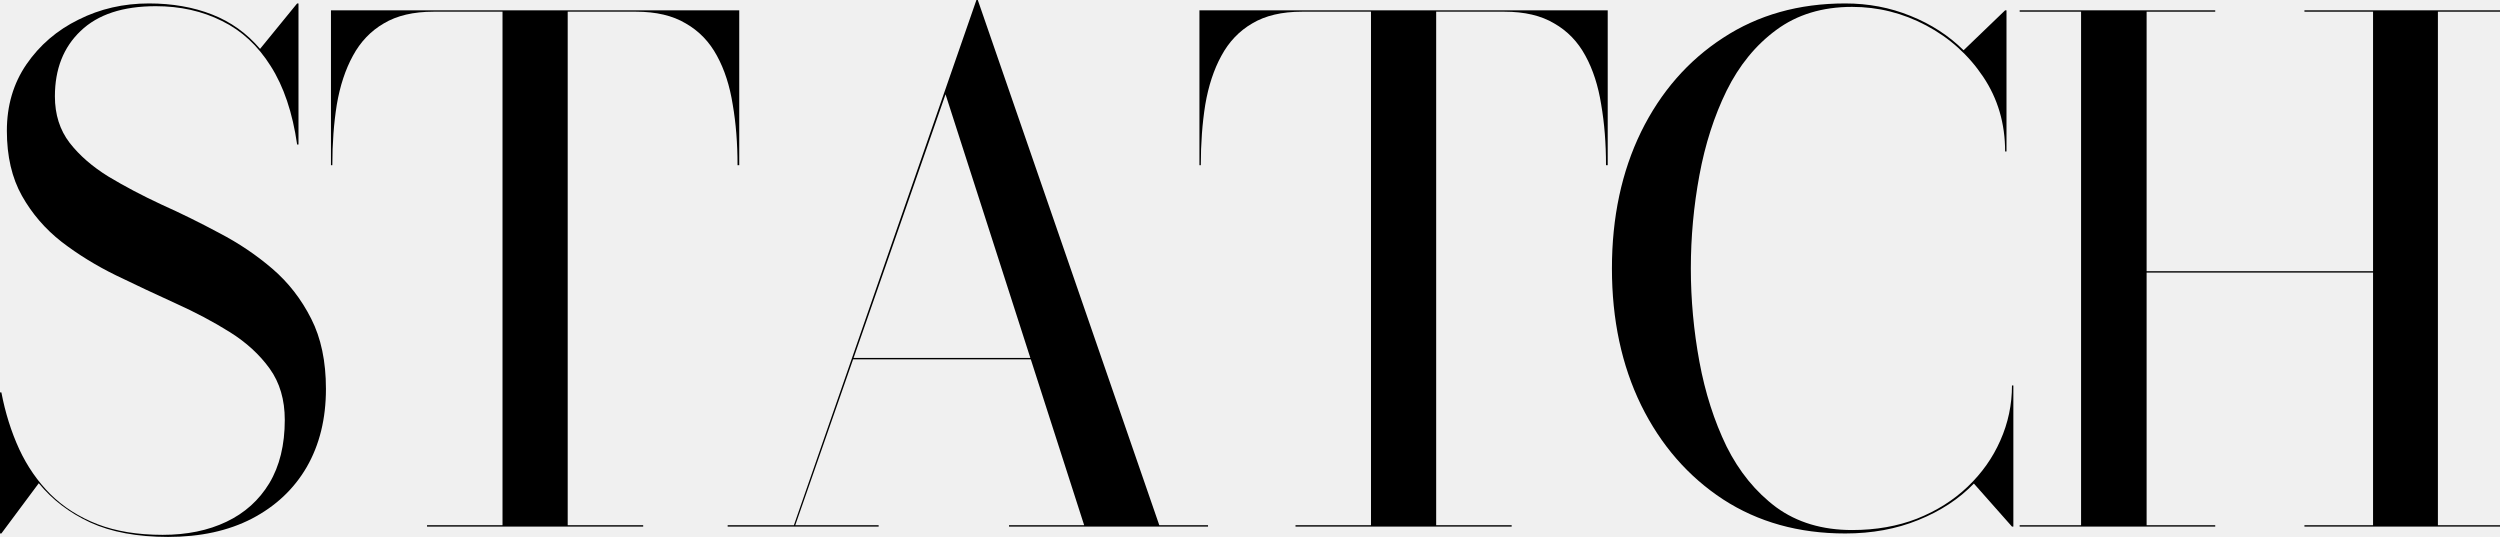
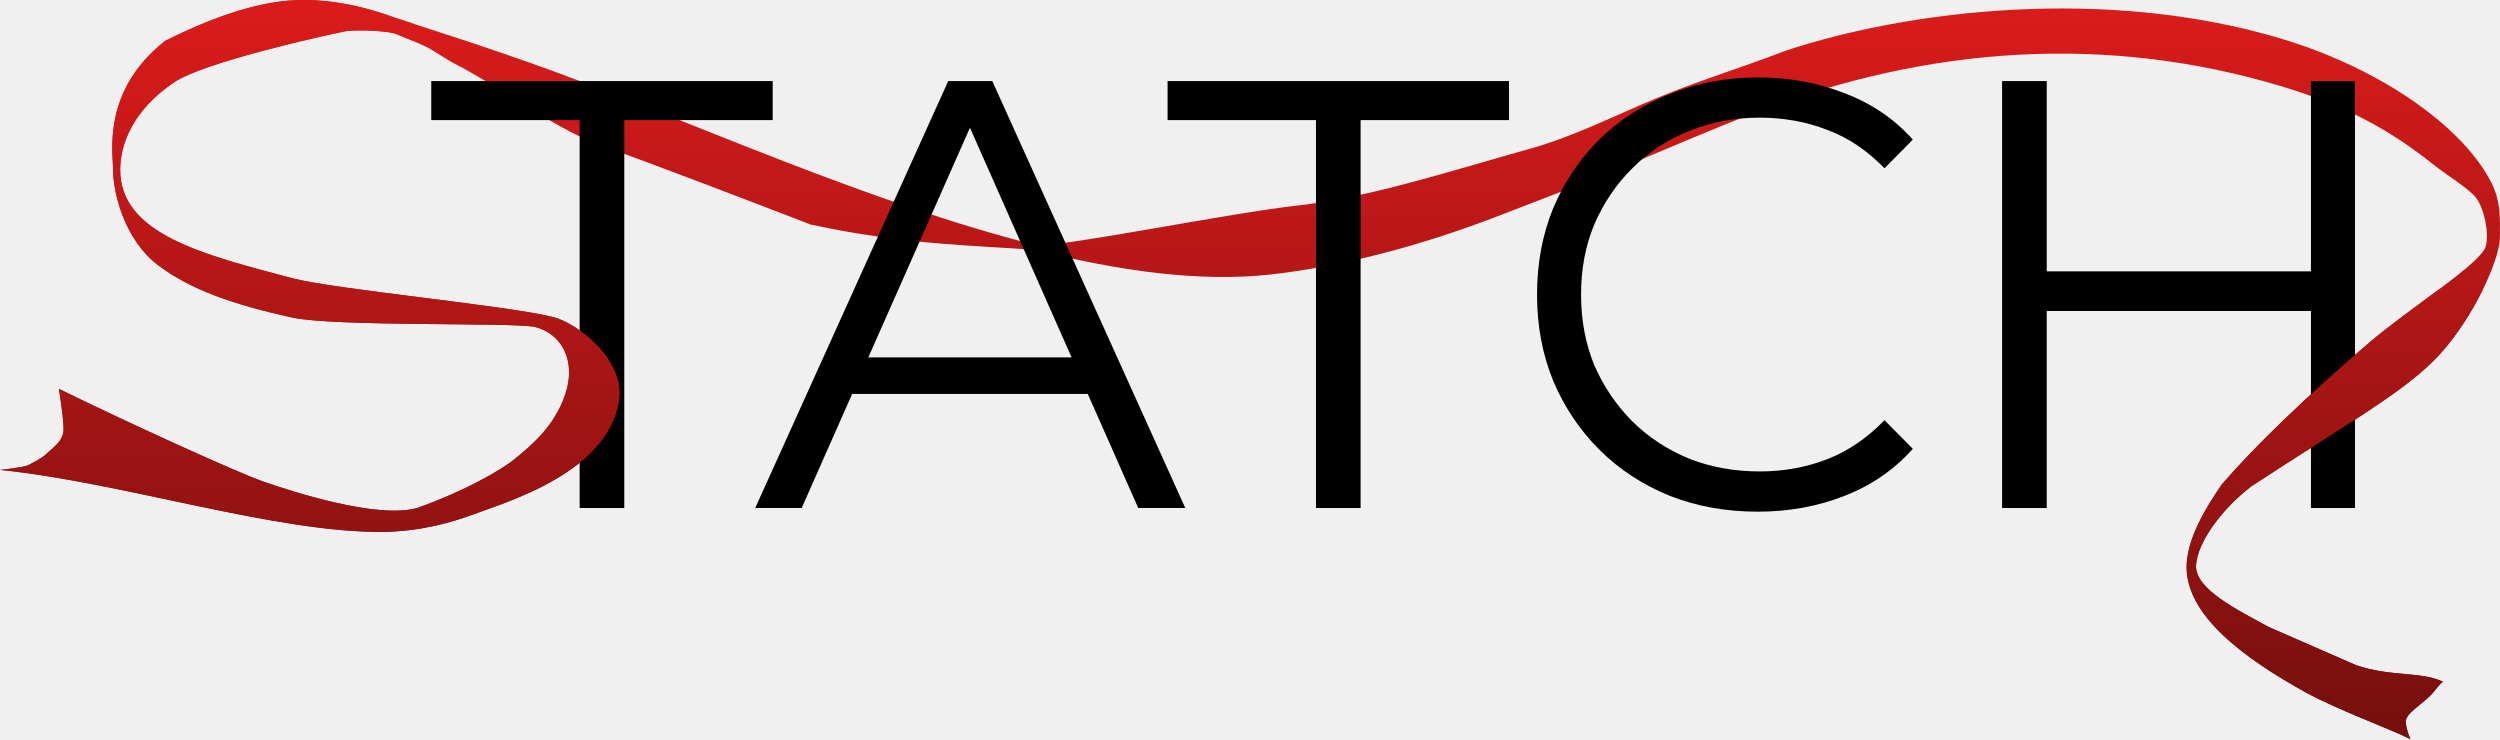
- <svg xmlns="http://www.w3.org/2000/svg" width="149" height="32" viewBox="0 0 149 32" fill="none">
-   <path d="M10.02 32C8.18 32 6.632 31.713 5.378 31.139C4.137 30.564 3.115 29.785 2.311 28.8L0.082 31.795H0V23.385H0.082C0.314 24.602 0.668 25.73 1.145 26.769C1.622 27.795 2.243 28.691 3.006 29.456C3.783 30.222 4.717 30.817 5.807 31.241C6.912 31.665 8.207 31.877 9.693 31.877C11.138 31.877 12.406 31.617 13.496 31.097C14.587 30.578 15.439 29.812 16.052 28.8C16.666 27.774 16.973 26.516 16.973 25.026C16.973 23.822 16.673 22.803 16.073 21.969C15.473 21.135 14.682 20.41 13.701 19.795C12.719 19.18 11.635 18.605 10.449 18.072C9.277 17.538 8.098 16.985 6.912 16.41C5.739 15.836 4.662 15.173 3.681 14.421C2.699 13.655 1.909 12.739 1.309 11.672C0.709 10.605 0.409 9.313 0.409 7.795C0.409 6.291 0.798 4.971 1.575 3.836C2.365 2.687 3.401 1.798 4.683 1.169C5.964 0.526 7.362 0.205 8.875 0.205C10.265 0.205 11.52 0.424 12.637 0.862C13.755 1.299 14.71 1.983 15.5 2.913L17.709 0.205H17.79V8.615H17.709C17.436 6.715 16.911 5.156 16.134 3.938C15.371 2.721 14.403 1.826 13.23 1.251C12.058 0.663 10.742 0.369 9.284 0.369C7.321 0.369 5.828 0.862 4.805 1.846C3.783 2.817 3.272 4.116 3.272 5.744C3.272 6.824 3.565 7.747 4.151 8.513C4.737 9.265 5.508 9.935 6.462 10.523C7.416 11.097 8.466 11.651 9.611 12.185C10.77 12.704 11.922 13.272 13.067 13.887C14.226 14.489 15.282 15.2 16.236 16.02C17.191 16.841 17.961 17.832 18.547 18.995C19.133 20.144 19.426 21.538 19.426 23.18C19.426 24.957 19.045 26.509 18.281 27.836C17.518 29.149 16.427 30.174 15.009 30.913C13.605 31.638 11.942 32 10.02 32Z" fill="black" />
-   <path d="M25.451 31.385V31.303H29.95V0.697H25.84C24.64 0.697 23.652 0.93 22.875 1.395C22.098 1.846 21.484 2.489 21.034 3.323C20.584 4.144 20.264 5.115 20.073 6.236C19.896 7.344 19.807 8.547 19.807 9.846H19.725V0.615H44.059V9.846H43.957C43.957 8.547 43.862 7.344 43.671 6.236C43.494 5.115 43.18 4.144 42.73 3.323C42.28 2.489 41.66 1.846 40.869 1.395C40.092 0.93 39.104 0.697 37.904 0.697H33.835V31.303H38.334V31.385H25.451Z" fill="black" />
-   <path d="M149 0.615V0.697H145.299V31.303H149V31.385H137.344V31.303H141.434V16.246H127.938V31.303H132.028V31.385H120.372V31.303H124.032V0.697H120.372V0.615H132.028V0.697H127.938V16.164H141.434V0.697H137.344V0.615H149Z" fill="black" />
-   <path d="M50.813 21.415V21.333H63.818V21.415H50.813ZM58.276 0L69.094 31.303H71.998V31.385H60.137V31.303H64.616L56.354 5.621L47.398 31.303H52.367V31.385H43.369V31.303H47.316L58.195 0H58.276Z" fill="black" />
-   <path d="M109.976 31.795C107.209 31.795 104.782 31.118 102.696 29.764C100.611 28.397 98.981 26.523 97.809 24.144C96.65 21.764 96.071 19.05 96.071 16C96.071 12.95 96.65 10.236 97.809 7.856C98.981 5.477 100.611 3.61 102.696 2.256C104.782 0.889 107.209 0.205 109.976 0.205C111.353 0.205 112.648 0.451 113.861 0.944C115.088 1.436 116.145 2.12 117.031 2.995L119.505 0.615H119.587V9.026H119.505C119.505 7.357 119.069 5.874 118.196 4.574C117.324 3.275 116.192 2.256 114.802 1.518C113.411 0.779 111.939 0.41 110.385 0.41C108.613 0.41 107.106 0.868 105.866 1.785C104.639 2.687 103.651 3.897 102.901 5.415C102.165 6.92 101.626 8.595 101.285 10.441C100.945 12.274 100.774 14.127 100.774 16C100.774 17.86 100.945 19.713 101.285 21.559C101.626 23.405 102.165 25.087 102.901 26.605C103.651 28.109 104.639 29.32 105.866 30.236C107.106 31.139 108.613 31.59 110.385 31.59C111.803 31.59 113.091 31.364 114.25 30.913C115.422 30.448 116.431 29.812 117.276 29.005C118.121 28.198 118.769 27.282 119.219 26.256C119.682 25.217 119.914 24.123 119.914 22.974H119.996V31.385H119.914L117.644 28.82C116.758 29.737 115.654 30.462 114.332 30.995C113.023 31.528 111.571 31.795 109.976 31.795Z" fill="black" />
-   <path d="M77.212 31.385V31.303H81.711V0.697H77.6C76.401 0.697 75.412 0.93 74.635 1.395C73.858 1.846 73.245 2.489 72.795 3.323C72.345 4.144 72.025 5.115 71.834 6.236C71.657 7.344 71.568 8.547 71.568 9.846H71.486V0.615H95.82V9.846H95.718C95.718 8.547 95.623 7.344 95.432 6.236C95.255 5.115 94.941 4.144 94.491 3.323C94.041 2.489 93.421 1.846 92.63 1.395C91.853 0.93 90.865 0.697 89.665 0.697H85.596V31.303H90.095V31.385H77.212Z" fill="black" />
+ <svg xmlns="http://www.w3.org/2000/svg" width="115" height="34" viewBox="0 0 115 34" fill="none">
+   <g clip-path="url(#clip0_847_1270)">
+     <path d="M23.737 21.067C24.387 20.519 25.505 19.651 26.013 18.108C26.522 16.566 25.808 15.325 24.604 15.04C23.68 14.82 15.391 15.04 13.414 14.601C10.767 14.014 8.78 13.341 7.262 12.19C5.745 11.039 5.203 8.902 5.203 7.806C5.203 7.039 4.672 4.189 7.587 1.888C9.751 0.794 11.706 0.149 13.332 0.024C15.608 -0.15 17.7 0.657 18.101 0.792C19.254 1.18 22.374 2.147 25.505 3.293C28.638 4.44 32.276 5.957 36.078 7.426C39.884 8.896 43.862 10.319 47.694 11.287C49.317 11.287 56.516 9.804 59.722 9.45C62.932 9.095 66.767 7.855 70.453 6.82C72.404 6.272 74.256 5.325 76.197 4.518C78.138 3.711 80.155 3.097 82.159 2.326C87.795 0.463 96.893 -0.64 104.951 1.783C108.053 2.715 110.751 4.229 112.58 5.886C113.495 6.715 114.195 7.582 114.62 8.434C115.044 9.286 115.001 10.107 114.997 10.902C114.992 12.08 113.528 15.084 111.857 16.683C110.196 18.274 107.739 19.628 103.57 22.365C102.251 23.369 101.088 24.899 101.018 25.999C100.949 27.102 102.969 28.082 104.378 28.849C105.896 29.506 106.871 29.945 108.389 30.602C110.015 31.15 111.403 30.875 112.399 31.37C112.399 31.37 112.399 31.26 111.966 31.808C111.532 32.356 110.617 32.794 110.665 33.233C110.713 33.671 110.882 34 110.882 34C109.891 33.508 107.485 32.633 106.094 31.866C104.703 31.1 103.295 30.206 102.251 29.211C101.21 28.219 100.513 27.108 100.589 25.906C100.665 24.703 101.452 23.369 102.211 22.273C103.728 20.519 106.113 18.218 108.931 15.807C110.934 14.093 114.153 12.114 114.35 11.313C114.512 10.655 114.242 9.56 113.917 9.121C113.592 8.683 112.508 8.025 111.958 7.587C110.035 6.052 108.027 4.895 104.951 3.97C96.968 1.57 88.755 2.094 80.75 5.176C78.749 5.946 76.837 6.78 74.897 7.587C72.956 8.393 70.9 9.168 69.044 9.888C65.331 11.329 61.672 12.27 58.434 12.628C55.191 12.986 51.484 12.47 47.641 11.499C44.981 11.287 41.73 11.287 37.286 10.327C33.474 8.855 30.555 7.747 27.422 6.6C25.533 5.909 22.872 3.917 20.811 2.874C20.662 2.799 19.867 2.287 19.727 2.216C19.076 1.888 18.507 1.693 18.209 1.559C17.912 1.425 16.367 1.34 15.825 1.449C15.051 1.606 9.409 2.84 8.01 3.784C6.155 5.034 5.528 6.586 5.528 7.806C5.528 9.287 6.478 10.266 7.957 11.013C9.439 11.761 11.417 12.259 13.414 12.791C15.402 13.32 23.412 14.053 25.505 14.601C26.409 14.838 28.506 16.283 28.506 18.108C28.29 21.725 23.087 23.15 21.678 23.698C20.8 24.013 19.397 24.439 17.667 24.465C12.778 24.537 5.605 22.182 0 21.615C0 21.615 1.084 21.506 1.301 21.396C1.517 21.287 1.951 21.067 2.168 20.848C2.385 20.629 2.926 20.3 2.926 19.752C2.926 19.204 2.71 17.889 2.71 17.889C6.07 19.533 10.995 21.77 12.14 22.163C13.414 22.602 17.341 23.887 19.185 23.369C21.353 22.602 23.087 21.615 23.737 21.067Z" fill="url(#paint0_linear_847_1270)" />
+     <path d="M26.664 23.369V5.525H19.838V3.729H35.543V5.525H28.717V23.369H26.664Z" fill="black" />
+     <path d="M34.74 23.369L43.619 3.729H45.645L54.524 23.369H52.36L44.202 4.935H45.034L36.877 23.369H34.74ZM38.236 18.122L38.847 16.439H50.14L50.75 18.122H38.236Z" fill="black" />
+     <path d="M60.535 23.369V5.525H53.709V3.729H69.414V5.525H62.588V23.369H60.535Z" fill="black" />
+     <path d="M80.859 23.537C79.398 23.537 78.047 23.294 76.808 22.808C75.568 22.303 74.496 21.601 73.589 20.703C72.683 19.806 71.971 18.749 71.453 17.533C70.953 16.317 70.703 14.989 70.703 13.549C70.703 12.109 70.953 10.781 71.453 9.565C71.971 8.349 72.683 7.292 73.589 6.394C74.514 5.497 75.596 4.804 76.836 4.318C78.075 3.813 79.425 3.561 80.887 3.561C82.293 3.561 83.615 3.804 84.855 4.29C86.094 4.758 87.139 5.468 87.99 6.422L86.686 7.741C85.891 6.918 85.012 6.329 84.05 5.973C83.088 5.599 82.052 5.412 80.942 5.412C79.777 5.412 78.695 5.618 77.696 6.03C76.697 6.422 75.827 6.993 75.088 7.741C74.347 8.471 73.765 9.331 73.339 10.322C72.932 11.295 72.729 12.37 72.729 13.549C72.729 14.727 72.932 15.812 73.339 16.804C73.765 17.776 74.347 18.637 75.088 19.385C75.827 20.114 76.697 20.685 77.696 21.096C78.695 21.489 79.777 21.686 80.942 21.686C82.052 21.686 83.088 21.498 84.05 21.124C85.012 20.75 85.891 20.152 86.686 19.329L87.99 20.647C87.139 21.601 86.094 22.322 84.855 22.808C83.615 23.294 82.283 23.537 80.859 23.537Z" fill="black" />
+     <path d="M106.303 23.369V3.729H108.329V23.369H106.303ZM92.096 23.369V3.729H94.15V23.369H92.096ZM93.927 14.306V12.483H106.497V14.306H93.927Z" fill="black" />
+     <path d="M114.228 13.286C113.642 14.484 112.781 15.799 111.857 16.683C110.196 18.274 107.739 19.628 103.57 22.365C102.251 23.369 101.088 24.899 101.018 25.999C100.949 27.102 102.969 28.082 104.378 28.849C105.896 29.506 106.871 29.945 108.389 30.602C110.006 31.147 111.387 30.878 112.383 31.362C112.35 31.371 112.253 31.445 111.966 31.808C111.532 32.356 110.617 32.794 110.665 33.233C110.713 33.671 110.882 34 110.882 34C109.891 33.508 107.485 32.633 106.094 31.866C104.703 31.1 103.295 30.206 102.251 29.211C101.21 28.219 100.513 27.108 100.589 25.906C100.665 24.703 101.452 23.369 102.211 22.273C103.728 20.519 106.113 18.218 108.931 15.807C109.904 14.974 111.164 14.078 112.226 13.286H114.228Z" fill="url(#paint1_linear_847_1270)" />
+     <path d="M112.383 31.362C112.399 31.357 112.399 31.37 112.399 31.37C112.394 31.367 112.388 31.364 112.383 31.362Z" fill="url(#paint2_linear_847_1270)" />
+     <path d="M13.332 0.024C15.608 -0.15 17.7 0.657 18.101 0.792C18.322 0.866 18.616 0.962 18.968 1.076V1.869C18.648 1.736 18.383 1.637 18.209 1.559C17.912 1.425 16.367 1.34 15.825 1.449C15.051 1.606 9.409 2.84 8.01 3.784C6.155 5.034 5.528 6.586 5.528 7.806C5.528 9.287 6.478 10.266 7.957 11.013C9.439 11.761 11.417 12.259 13.414 12.791C15.402 13.32 23.412 14.053 25.505 14.601C26.409 14.838 28.506 16.283 28.506 18.108C28.29 21.725 23.087 23.15 21.678 23.698C20.8 24.013 19.397 24.439 17.667 24.465C12.778 24.537 5.605 22.182 0 21.615C0 21.615 1.084 21.506 1.301 21.396C1.517 21.287 1.951 21.067 2.168 20.848C2.385 20.629 2.926 20.3 2.926 19.752C2.926 19.205 2.71 17.894 2.71 17.889C6.07 19.533 10.995 21.77 12.14 22.163C13.414 22.602 17.341 23.887 19.185 23.369C21.353 22.602 23.087 21.615 23.737 21.067C24.387 20.519 25.505 19.651 26.013 18.108C26.522 16.566 25.808 15.325 24.604 15.04C23.68 14.82 15.391 15.04 13.414 14.601C10.767 14.014 8.78 13.341 7.262 12.19C5.745 11.039 5.203 8.902 5.203 7.806C5.203 7.039 4.672 4.189 7.587 1.888C9.751 0.794 11.706 0.149 13.332 0.024Z" fill="url(#paint3_linear_847_1270)" />
+   </g>
+   <defs>
+     <linearGradient id="paint0_linear_847_1270" x1="58.029" y1="0.286" x2="58.029" y2="34.329" gradientUnits="userSpaceOnUse">
+       <stop stop-color="#DA1B1B" />
+       <stop offset="1" stop-color="#740F0F" />
+     </linearGradient>
+     <linearGradient id="paint1_linear_847_1270" x1="58.029" y1="0.286" x2="58.029" y2="34.329" gradientUnits="userSpaceOnUse">
+       <stop stop-color="#DA1B1B" />
+       <stop offset="1" stop-color="#740F0F" />
+     </linearGradient>
+     <linearGradient id="paint2_linear_847_1270" x1="58.033" y1="0.285" x2="58.033" y2="34.329" gradientUnits="userSpaceOnUse">
+       <stop stop-color="#DA1B1B" />
+       <stop offset="1" stop-color="#740F0F" />
+     </linearGradient>
+     <linearGradient id="paint3_linear_847_1270" x1="58.029" y1="0.286" x2="58.029" y2="34.329" gradientUnits="userSpaceOnUse">
+       <stop stop-color="#DA1B1B" />
+       <stop offset="1" stop-color="#740F0F" />
+     </linearGradient>
+     <clipPath id="clip0_847_1270">
+       <rect width="115" height="34" fill="white" />
+     </clipPath>
+   </defs>
</svg>
